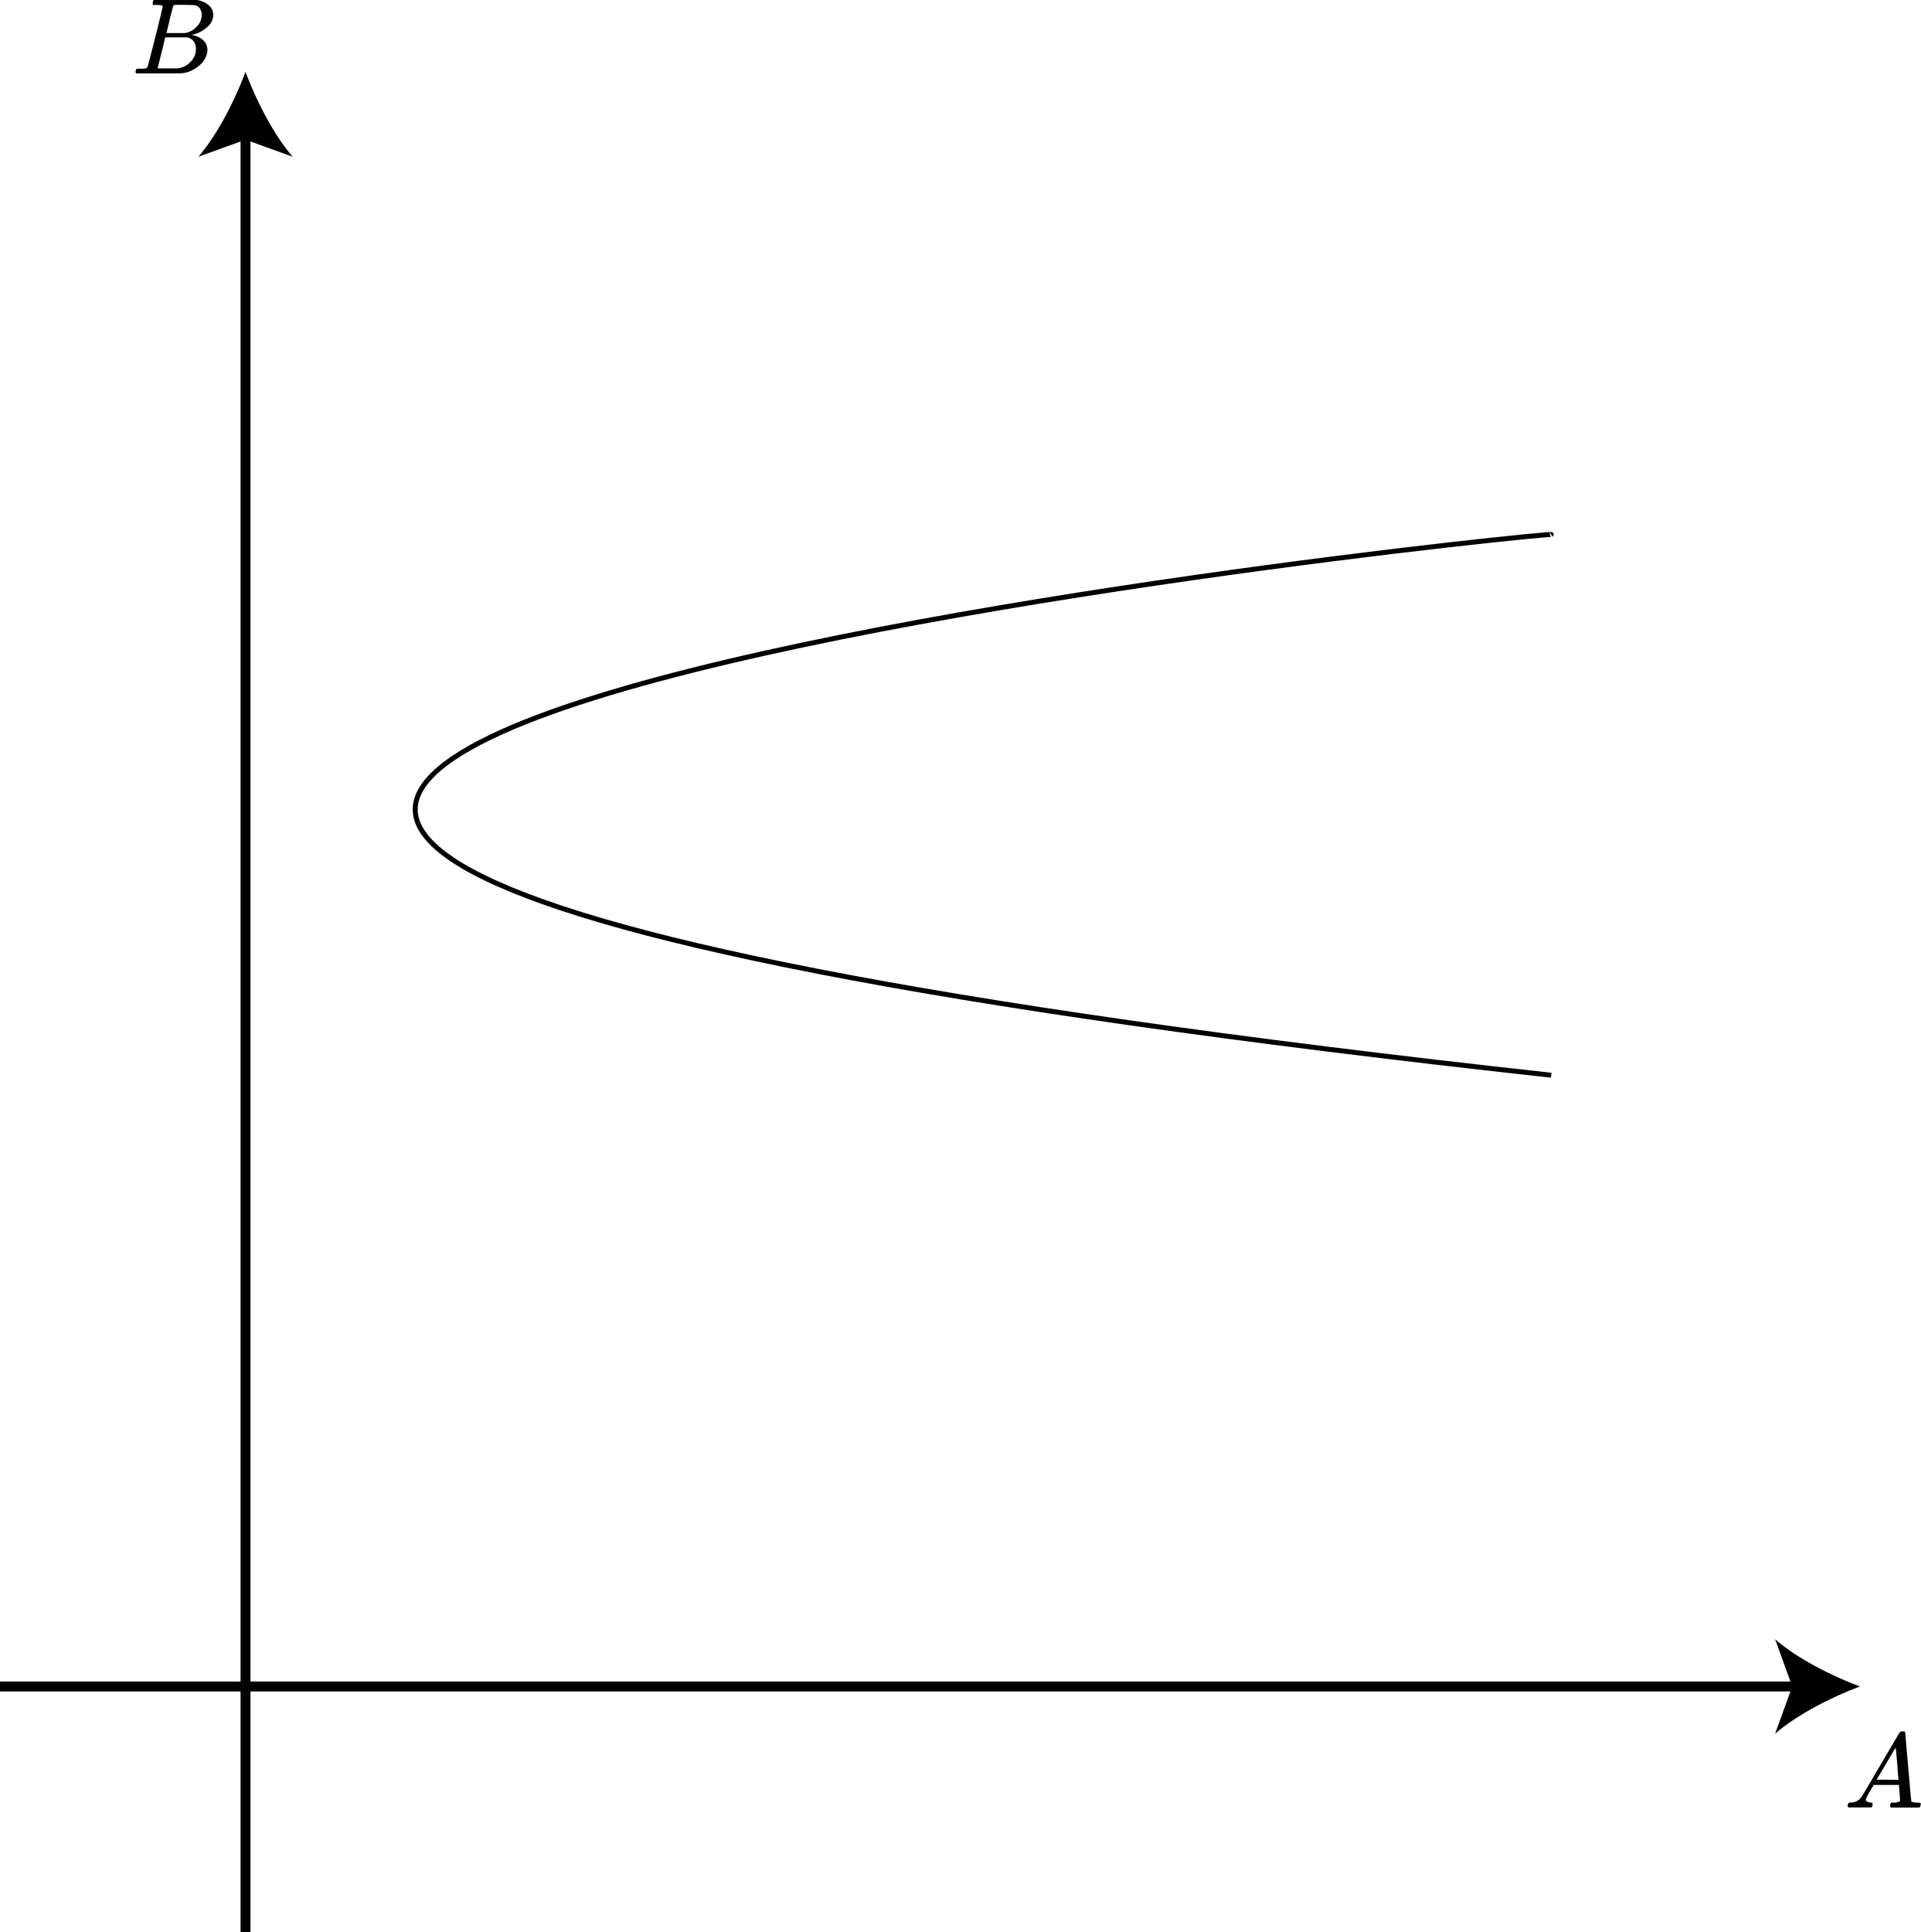
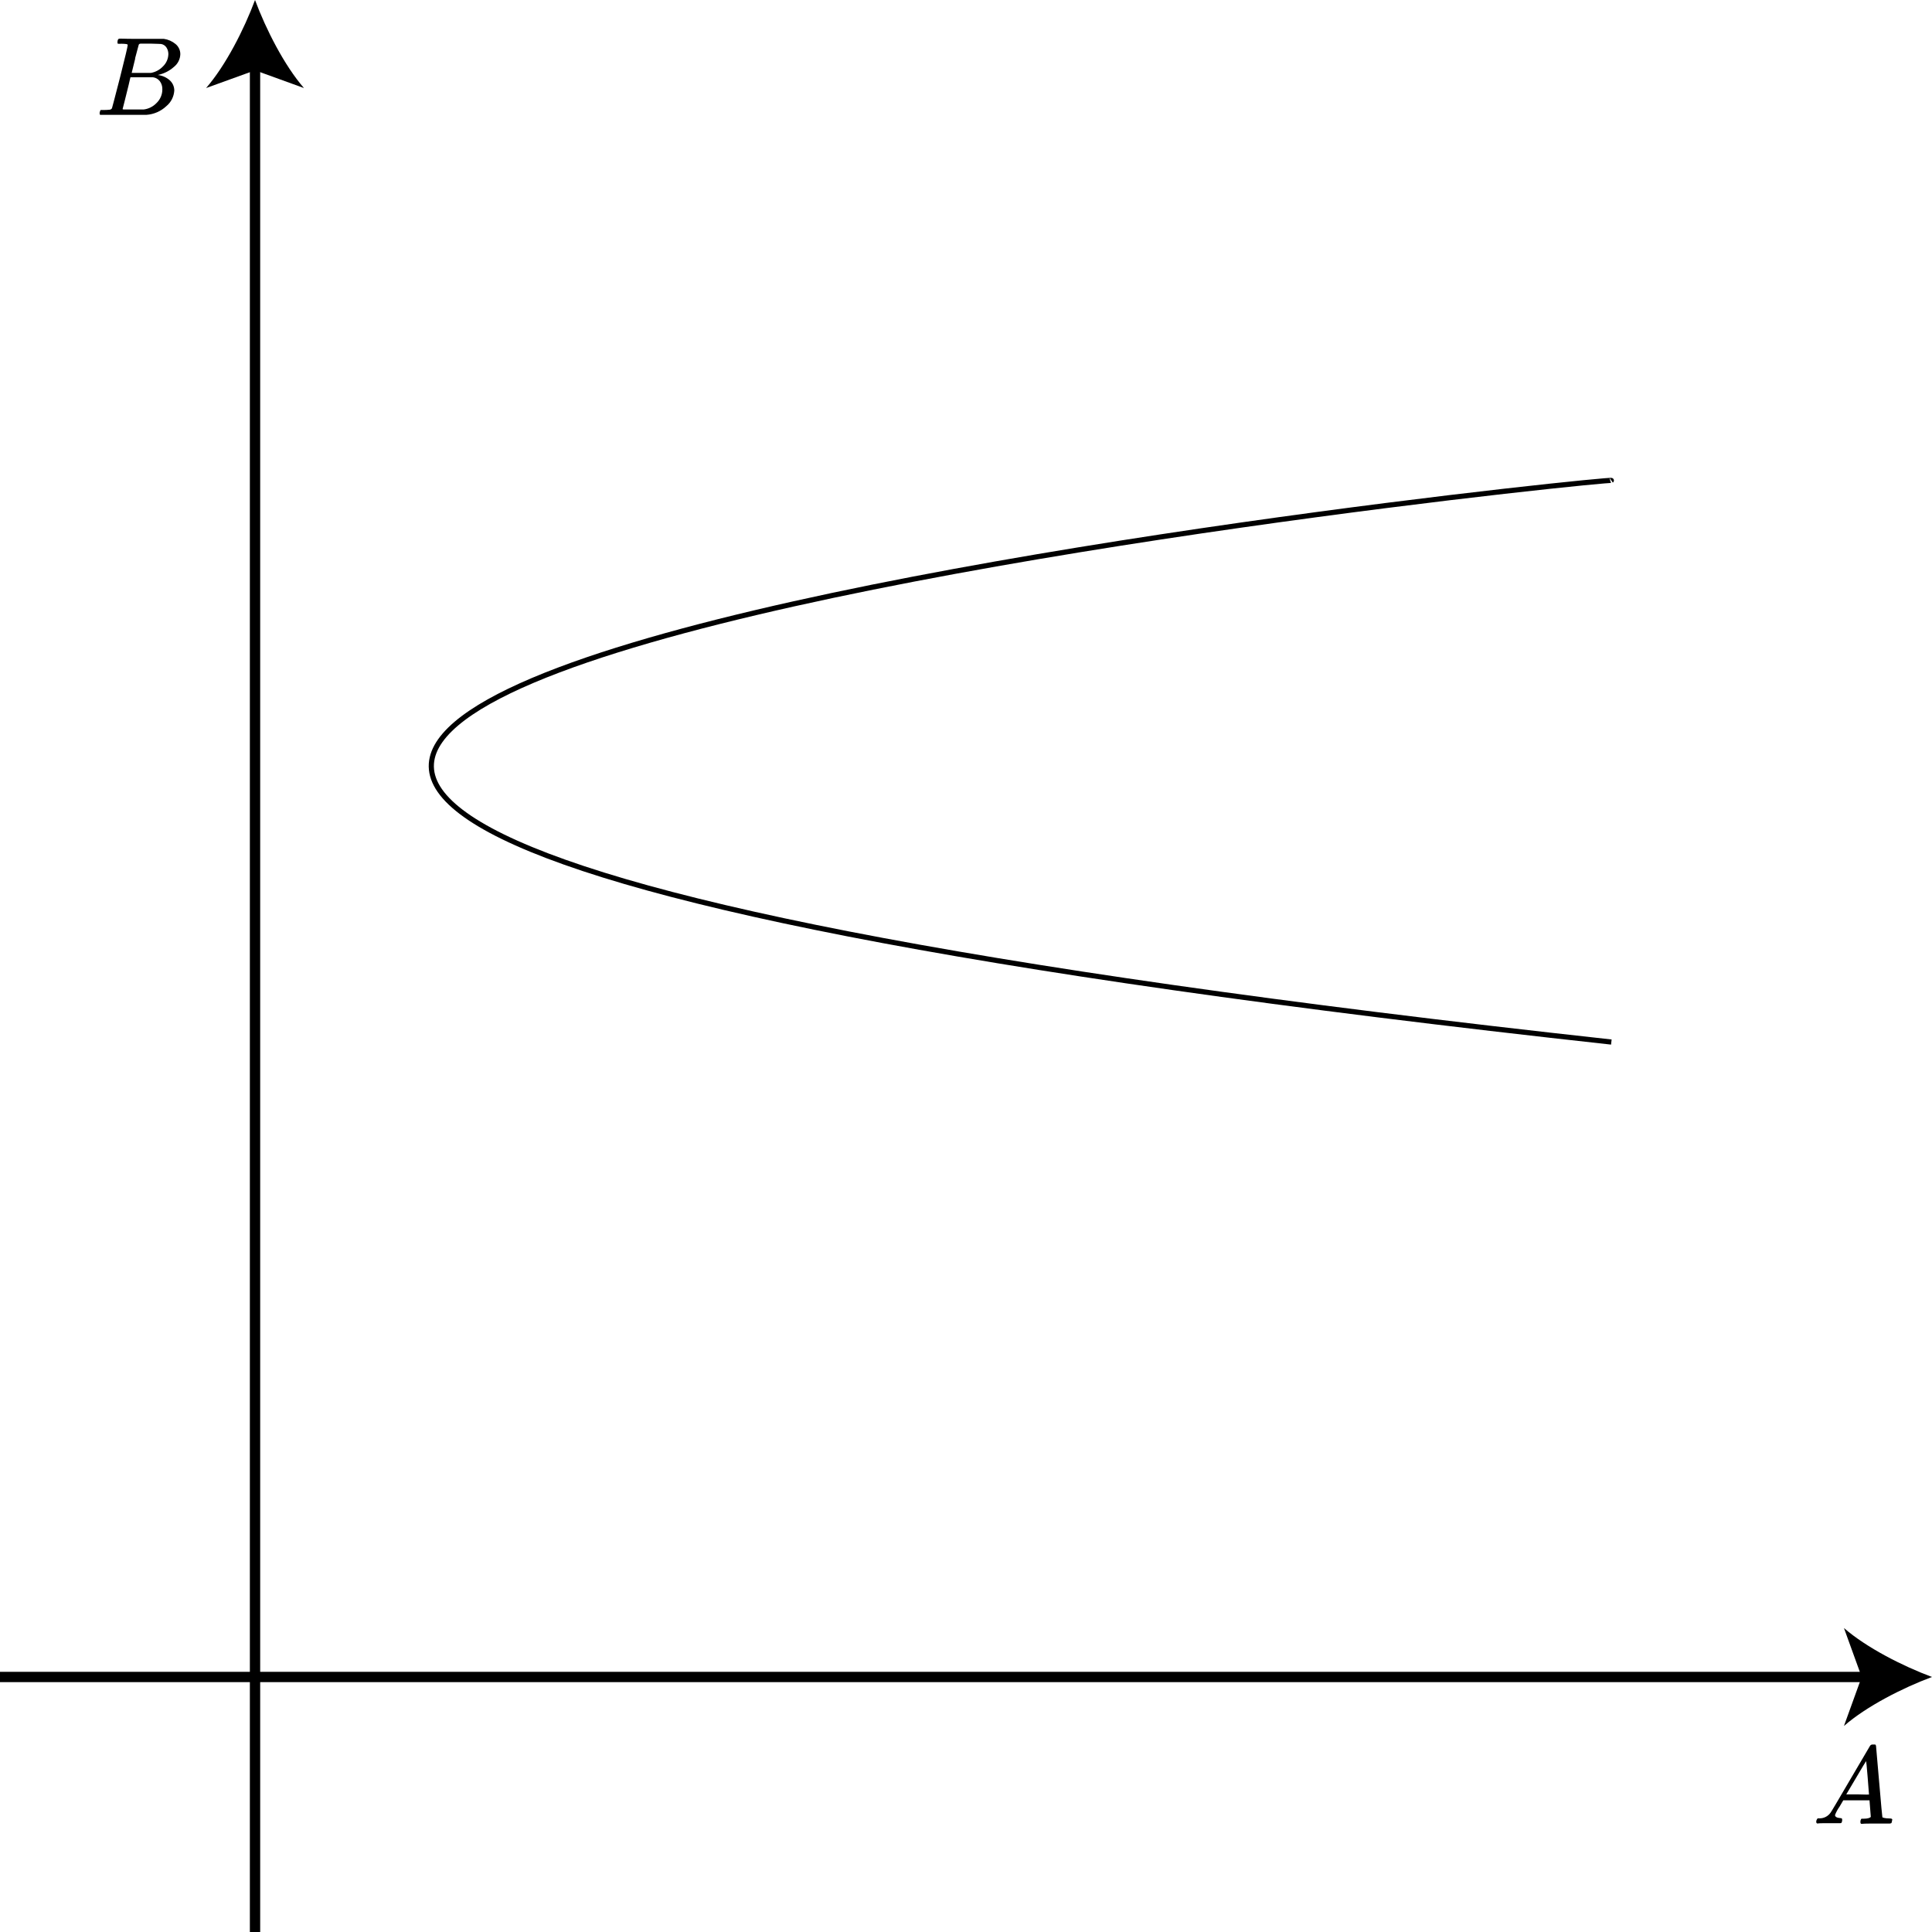
- <svg xmlns="http://www.w3.org/2000/svg" viewBox="0 0 387.26 389.5">
+ <svg xmlns="http://www.w3.org/2000/svg" viewBox="0 0 375 375">
  <defs>
    <style>.cls-1,.cls-2{fill:none;stroke:#000;stroke-miterlimit:10;}.cls-1{stroke-width:2px;}</style>
  </defs>
  <g id="Ebene_2" data-name="Ebene 2">
    <g id="Ebene_1-2" data-name="Ebene 1">
-       <line class="cls-1" x1="49.5" y1="26.57" x2="49.5" y2="389.5" />
-       <path d="M49.5,14.5C47.39,20.18,43.8,27.23,40,31.6l9.51-3.44L59,31.6C55.2,27.23,51.61,20.18,49.5,14.5Z" />
-       <line class="cls-1" y1="340" x2="362.93" y2="340" />
-       <path d="M375,340c-5.68,2.11-12.73,5.71-17.09,9.52l3.44-9.52-3.44-9.51C362.27,334.3,369.32,337.9,375,340Z" />
-       <path id="MJMATHI-41" d="M376.18,362.8q0,.51,1,.6c.25,0,.38.08.38.23a2.63,2.63,0,0,1,0,.28,1.21,1.21,0,0,1-.13.39.37.37,0,0,1-.28.08h-.26l-.72,0-1.37,0c-1,0-1.66,0-1.95,0h-.17c-.1-.1-.15-.18-.15-.23a1,1,0,0,1,.28-.75h.3a2.61,2.61,0,0,0,2.18-1.07c.09-.09,1.38-2.26,3.87-6.53l3.81-6.48a.55.55,0,0,1,.51-.26H384a1.42,1.42,0,0,1,.13.22l.6,6.91c.39,4.6.61,6.93.64,7s.53.24,1.39.24c.35,0,.53.07.53.21a2.32,2.32,0,0,1-.06.3,1.49,1.49,0,0,1-.11.39s-.13.07-.3.08h-.3l-.83,0-1.56,0c-1.34,0-2.22,0-2.63,0h-.26a.33.33,0,0,1-.13-.19s0-.17,0-.39a1.84,1.84,0,0,1,.13-.34l.09-.06h.42c.77,0,1.23-.17,1.37-.37l-.25-3.21h-5.09l-.73,1.25A6.8,6.8,0,0,0,376.18,362.8Zm6.59-4c0-.16-.09-1.27-.26-3.34s-.27-3.11-.3-3.12l-.57.92c-.23.38-.68,1.15-1.35,2.29l-1.93,3.25,2.21,0C382,358.84,382.77,358.83,382.77,358.82Z" />
-       <path id="MJMATHI-42" d="M31.61,1c-.39,0-.63,0-.7,0S30.8.88,30.8.74Q30.8.16,31,0s1,0,2.82,0c3.75,0,5.73,0,5.93,0a4.65,4.65,0,0,1,2.28,1A2.55,2.55,0,0,1,43,3a3.27,3.27,0,0,1-1.26,2.49A6.65,6.65,0,0,1,38.86,7l-.22.06a4.26,4.26,0,0,1,2.28,1,2.69,2.69,0,0,1,.91,2,4.24,4.24,0,0,1-1.56,3.06,6.25,6.25,0,0,1-3.85,1.67c-.1,0-1.62,0-4.57,0s-4.37,0-4.41,0a.2.2,0,0,1-.09-.18,1,1,0,0,1,0-.3c.07-.27.14-.43.21-.45a1.21,1.21,0,0,1,.33,0h.13c.39,0,.82,0,1.3-.06a.56.56,0,0,0,.41-.26q.07-.09,1.57-6t1.49-6.28C32.84,1.09,32.43,1,31.61,1Zm9.07,2a2.38,2.38,0,0,0-.33-1.22,1.59,1.59,0,0,0-1.06-.74c-.1,0-.77-.05-2-.06h-.91l-.76,0h-.28c-.22,0-.36.09-.41.22s-.26.92-.7,2.6a.3.3,0,0,1,0,.13l-.67,2.74H35.3c1.17,0,1.84,0,2,0A4.12,4.12,0,0,0,39.64,5.4,3.41,3.41,0,0,0,40.68,3ZM39.51,9.85A2.49,2.49,0,0,0,39,8.27a2,2,0,0,0-1.31-.74c-.08,0-.68,0-1.8,0-1.7,0-2.56,0-2.58,0s-.12.56-.37,1.58-.5,2.05-.76,3.06l-.39,1.52c0,.06.09.09.26.09l1.76,0c1.29,0,2,0,2.08,0a4.15,4.15,0,0,0,2.48-1.26A3.62,3.62,0,0,0,39.51,9.85Z" />
-       <path class="cls-2" d="M312.76,107.77c1.31-.93-516,52.35,0,109" />
+       <line class="cls-1" x1="49.5" y1="12.07" x2="49.5" y2="375" />
+       <path d="M49.5,0C47.39,5.68,43.8,12.73,40,17.09l9.51-3.44L59,17.09C55.2,12.73,51.61,5.68,49.5,0Z" />
+       <line class="cls-1" y1="325.5" x2="362.93" y2="325.5" />
+       <path d="M375,325.5c-5.68,2.11-12.73,5.7-17.09,9.51l3.44-9.51L357.91,316C362.27,319.8,369.32,323.39,375,325.5Z" />
+       <path id="MJMATHI-41" d="M356.18,352.29q0,.52,1,.6c.25,0,.38.08.38.24s0,.11,0,.28a1.12,1.12,0,0,1-.13.38c0,.06-.14.09-.28.09h-.26l-.72,0c-.34,0-.8,0-1.37,0-1,0-1.66,0-1.95.05h-.17a.41.41,0,0,1-.15-.24,1,1,0,0,1,.28-.75h.3a2.59,2.59,0,0,0,2.18-1.07c.09-.08,1.38-2.26,3.87-6.52l3.81-6.48a.55.55,0,0,1,.51-.26H364a1.42,1.42,0,0,1,.13.22l.6,6.9c.39,4.61.61,6.94.64,7s.53.23,1.39.23c.35,0,.53.07.53.22a2.32,2.32,0,0,1-.06.3,1.26,1.26,0,0,1-.11.38s-.13.07-.3.09h-.3l-.83,0q-.6,0-1.56,0c-1.34,0-2.22,0-2.63.05h-.26c-.09-.09-.13-.15-.13-.2a3.58,3.58,0,0,1,0-.38,1.57,1.57,0,0,1,.13-.34l.09-.07h.42c.77,0,1.23-.16,1.37-.36l-.25-3.21h-5.09l-.73,1.24A7,7,0,0,0,356.18,352.29Zm6.59-4c0-.16-.09-1.27-.26-3.34s-.27-3.11-.3-3.12l-.57.92-1.35,2.28-1.93,3.26,2.21,0C362,348.34,362.77,348.33,362.77,348.32Z" />
+       <path id="MJMATHI-42" d="M23.61,8.49a5,5,0,0,1-.7,0c-.07,0-.11-.09-.11-.24,0-.39.08-.62.24-.71s1,0,2.82,0c3.75,0,5.73,0,5.93,0a4.56,4.56,0,0,1,2.28,1,2.53,2.53,0,0,1,.93,2A3.27,3.27,0,0,1,33.74,13a6.65,6.65,0,0,1-2.88,1.5l-.22.06a4.19,4.19,0,0,1,2.28,1,2.67,2.67,0,0,1,.91,2,4.27,4.27,0,0,1-1.56,3.06,6.25,6.25,0,0,1-3.85,1.67c-.1,0-1.62,0-4.57,0s-4.37,0-4.41,0a.23.23,0,0,1-.09-.18,1,1,0,0,1,0-.3c.07-.28.14-.43.21-.46l.33,0h.13c.39,0,.82,0,1.3-.06a.6.6,0,0,0,.41-.27s.57-2.06,1.57-6,1.49-6.05,1.49-6.27S24.43,8.52,23.61,8.49Zm9.07,2a2.34,2.34,0,0,0-.33-1.21,1.56,1.56,0,0,0-1.06-.74c-.1,0-.77-.05-2-.07h-.91a7.56,7.56,0,0,0-.76,0h-.28c-.22,0-.36.08-.41.21s-.26.93-.7,2.61a.32.32,0,0,1,0,.13l-.67,2.73H27.3c1.17,0,1.84,0,2,0a4.24,4.24,0,0,0,2.33-1.26A3.41,3.41,0,0,0,32.68,10.51Zm-1.17,6.84a2.5,2.5,0,0,0-.5-1.59A2,2,0,0,0,29.7,15c-.08,0-.68,0-1.8,0-1.7,0-2.56,0-2.58,0s-.12.55-.37,1.58-.5,2.05-.76,3.06l-.39,1.52c0,.06.09.09.26.09l1.76,0c1.29,0,2,0,2.08,0A4.15,4.15,0,0,0,30.38,20,3.63,3.63,0,0,0,31.51,17.35Z" />
+       <path class="cls-2" d="M312.76,93.26c1.31-.92-516,52.36,0,109" />
    </g>
  </g>
</svg>
